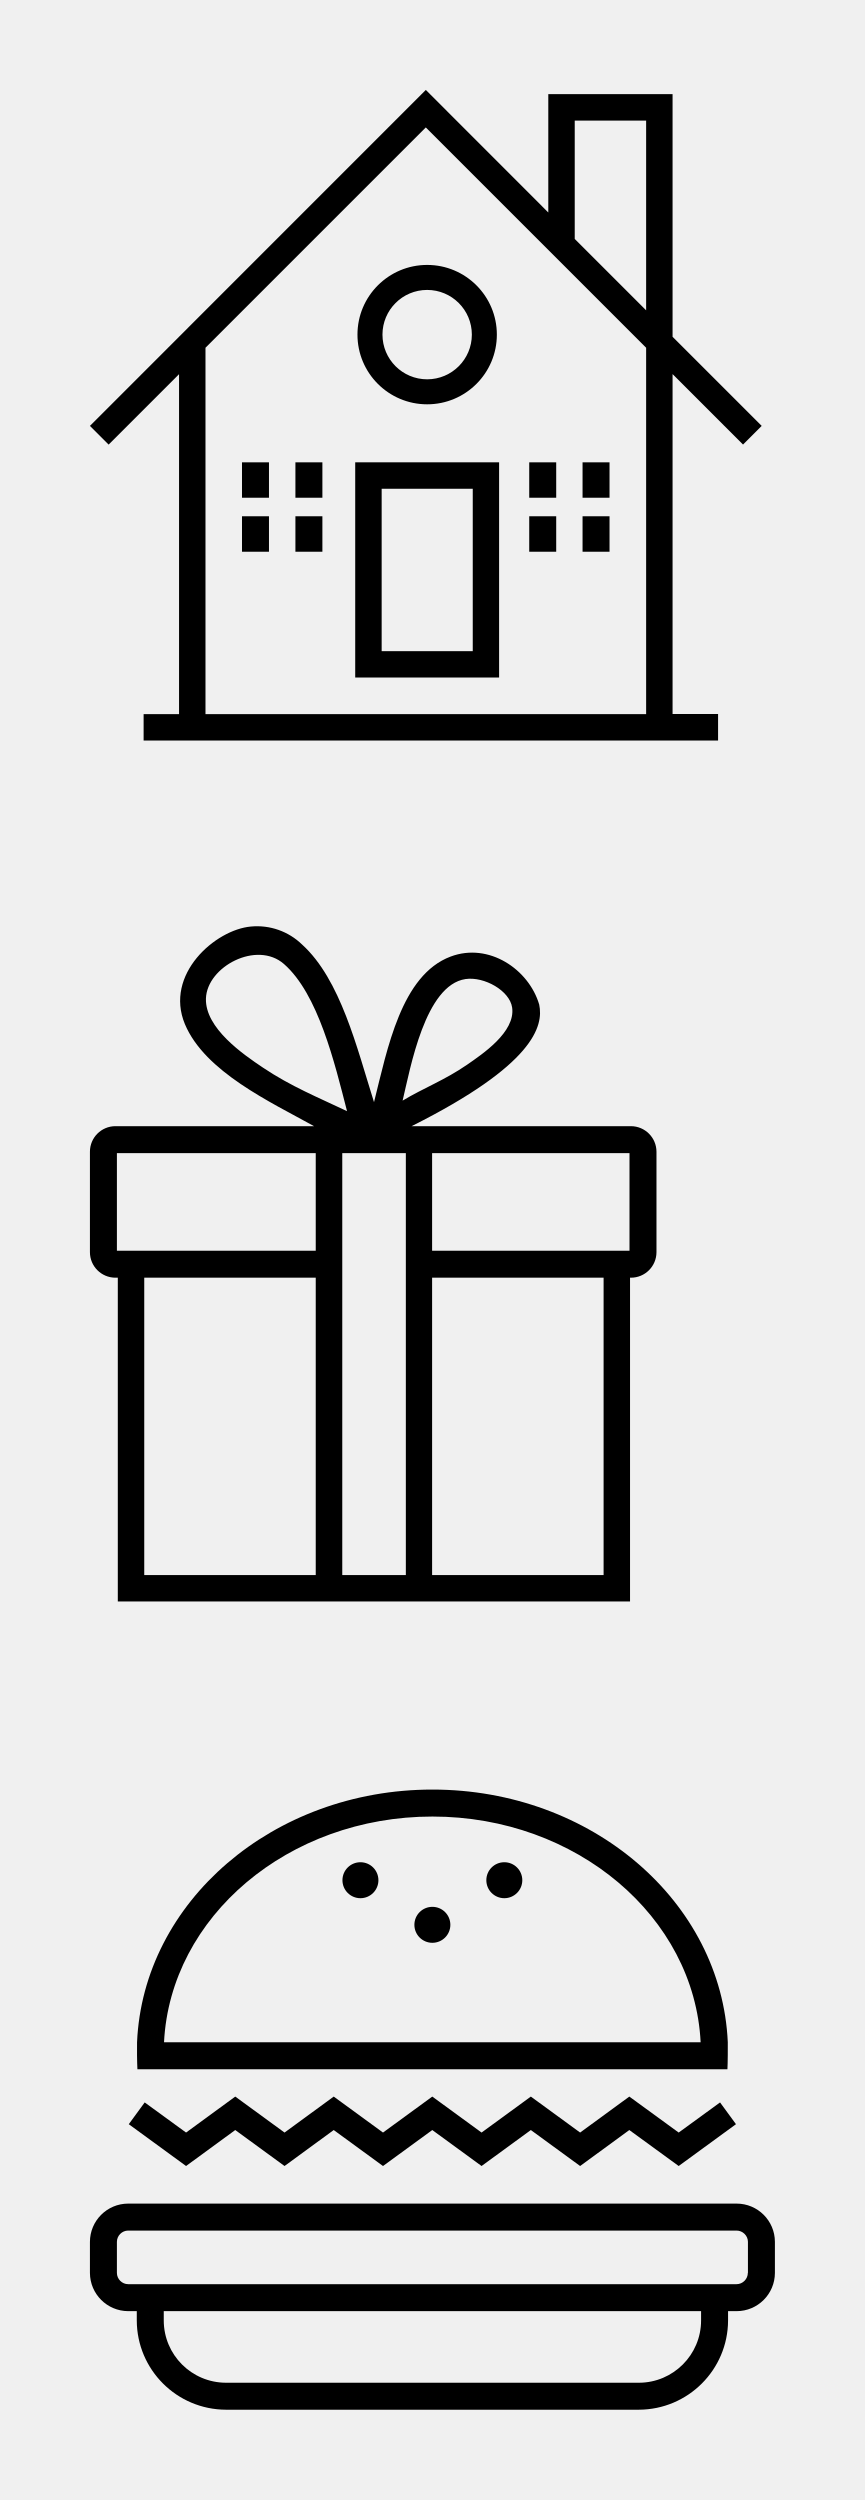
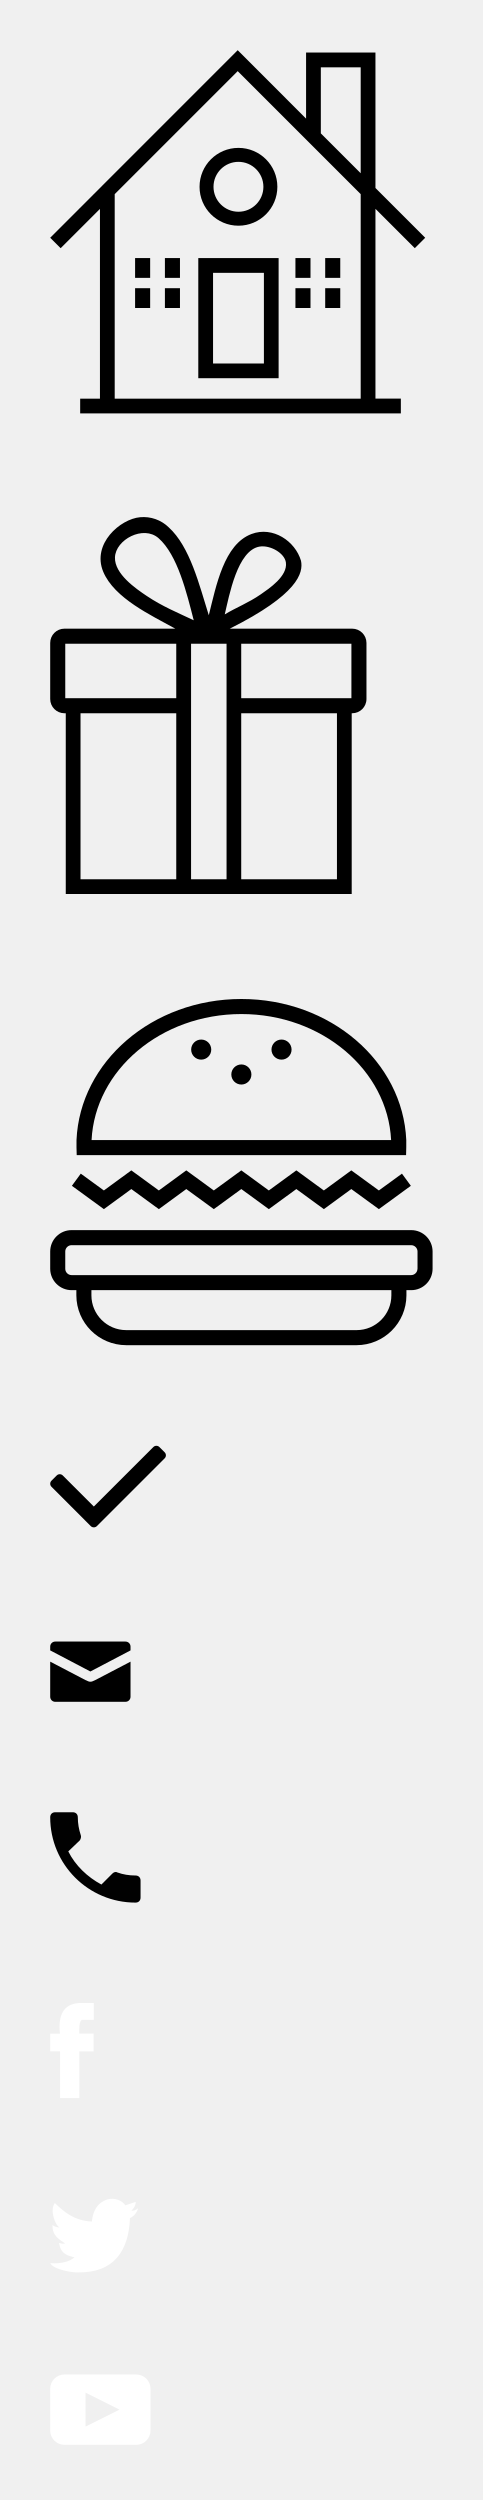
- <svg xmlns="http://www.w3.org/2000/svg" width="96.17" height="278" viewBox="0 0 96.17 278">
+ <svg xmlns="http://www.w3.org/2000/svg" width="96.17" height="498" viewBox="0 0 96.17 498">
  <svg width="94.69" height="92.35" viewBox="-10 -10 94.69 92.35" id="01-house" y="0">
    <path d="M29.5 65.34h16V41.41h-16v23.94zm13.07-2.93H32.44V44.35h10.13V62.4z" />
    <path d="M72.62 39.44l2.08-2.08-9.91-9.91V.47H50.97v13.16L37.35 0 0 37.36l2.08 2.08 7.83-7.83v37.8H5.97v2.94h63.88V69.4h-5.06V31.6l7.83 7.83zM53.92 3.41h7.93v21.1l-7.94-7.94V3.41zm7.93 66h-49V28.67l24.5-24.5 24.5 24.5v40.74z" />
    <path d="M29.75 27.21a7.75 7.75 0 1 0 15.5 0 7.75 7.75 0 0 0-15.5 0zm7.75-4.97a4.97 4.97 0 1 1 0 9.94 4.97 4.97 0 0 1 0-9.94zM16.91 41.41h3v3.94h-3zm5.94 0h3v3.94h-3zm-5.94 6h3v3.94h-3zm5.94 0h3v3.94h-3zm26-6h3v3.94h-3zm5.93 0h3v3.94h-3zm-5.93 6h3v3.94h-3zm5.93 0h3v3.94h-3z" />
  </svg>
  <svg width="83" height="95.08" viewBox="-10 -10 83 95.08" id="02-gift" y="93">
    <path d="M60.16 22.23H35.77c13.6-6.82 14.69-11.12 14.19-13.52-1.15-3.92-5.6-6.94-9.85-5.34-5.49 2.06-7.03 10.26-8.52 16.19-1.89-6-3.72-13.65-8-17.53a7.19 7.19 0 0 0-5.68-2c-3.97.35-9.65 5.32-7.35 10.85 2.22 5.31 9.54 8.67 14.36 11.35H2.83A2.84 2.84 0 0 0 0 25.07v11.18a2.84 2.84 0 0 0 2.83 2.83h.27v36h56.96v-36h.1A2.84 2.84 0 0 0 63 36.25V25.07a2.85 2.85 0 0 0-2.84-2.84zM41.77 5.87c2.08-.3 4.91 1.29 5.18 3.17.39 2.73-3.35 5.2-5 6.35-2.49 1.72-4.86 2.6-7.18 4 .87-3.64 2.5-12.85 7-13.52zm-22.53 9.85c-2.19-1.47-6.44-4.38-6.34-7.68.11-3.55 5.66-6.49 8.68-3.84 3.8 3.33 5.63 10.98 7.01 16.36-3.2-1.52-6.23-2.75-9.35-4.84zm5.88 56.43H6.04V39.08h19.07v33.07zm0-36.07H3V25.23h22.11v10.85zm10 36.07h-7.06V25.23h7.07v46.92zm22.02 0H38.05V39.08h19.07v33.07zM60 36.08H38.05V25.23H60v10.85z" />
  </svg>
  <svg width="96.17" height="88.96" viewBox="-10 -10 96.17 88.96" id="03-eat" y="189">
    <path d="M71.91 46.04H4.25A4.26 4.26 0 0 0 0 50.3v3.46A4.27 4.27 0 0 0 4.25 58h.96v1.04a9.95 9.95 0 0 0 9.92 9.92h45.9a9.95 9.95 0 0 0 9.93-9.92V58h.95a4.26 4.26 0 0 0 4.26-4.25v-3.46a4.26 4.26 0 0 0-4.26-4.25zm-3.95 13c0 3.81-3.1 6.92-6.92 6.92H15.13a6.93 6.93 0 0 1-6.92-6.92V58h59.75v1.04zm5.2-5.3c0 .69-.57 1.26-1.25 1.26H4.25C3.57 55 3 54.43 3 53.75v-3.46c0-.68.57-1.25 1.25-1.25h67.66c.68 0 1.26.57 1.26 1.25v3.46zm-57-15.88l5.48 4 5.47-4 5.48 4 5.48-4 5.48 4 5.48-4 5.48 4 5.47-4 5.49 4 6.37-4.65-1.77-2.42-4.6 3.35-5.49-4-5.47 4-5.48-4-5.48 4-5.48-4-5.48 4-5.48-4-5.47 4-5.48-4-5.47 4-4.6-3.35-1.77 2.42 6.37 4.65zm54.73-6.76c.04-.62.05-2.62.04-3C70.24 12.47 55.8 0 38.08 0S5.92 12.48 5.24 28.1c-.02.38 0 2.38.04 3h65.6zM38.09 3C54.1 3 67.22 14.15 67.91 28.1H8.24C8.94 14.14 22.05 3 38.08 3z" />
    <circle cx="38.08" cy="15.04" r="2" />
    <circle cx="30.08" cy="10.08" r="2" />
    <circle cx="46.08" cy="10.08" r="2" />
  </svg>
+   <svg version="1" width="43.05" height="36.25" viewBox="-10 -10 43.05 36.25" id="04-tick" y="278">
+     <path d="M22.8 1.3L21.75.25a.85.85 0 0 0-1.2 0L8.69 12.1 2.5 5.91a.85.85 0 0 0-1.2 0L.25 6.96a.85.85 0 0 0 0 1.2L8.08 16a.87.87 0 0 0 1.22 0L22.8 2.5a.85.85 0 0 0 0-1.2z" />
+   </svg>
+   <svg width="36" height="36" viewBox="-10 -10 36 36" id="05-mail" y="315">
+     <path d="M8 10c-.27 0-.5-.1-1-.34L0 6v7a1 1 0 0 0 1 1h14a1 1 0 0 0 1-1V6L9 9.66c-.5.25-.73.34-1 .34zm7-8H1a1 1 0 0 0-1 1v.76l8 4.2 8-4.2V3a1 1 0 0 0-1-1z" />
+   </svg>
+   <svg version="1" width="38" height="38" viewBox="-10 -10 38 38" id="06-phone" y="351">
+     <path fill="#010101" d="M3.6 7.8c1.4 2.8 3.8 5.1 6.6 6.6l2.2-2.2c.3-.3.7-.4 1-.2 1.1.4 2.3.6 3.6.6.6 0 1 .4 1 1V17c0 .6-.4 1-1 1C7.6 18 0 10.4 0 1c0-.6.4-1 1-1h3.5c.6 0 1 .4 1 1 0 1.2.2 2.4.6 3.6.1.3 0 .7-.2 1L3.6 7.8z" />
+   </svg>
+   <svg version="1" width="28.67" height="38.94" viewBox="-10 -10 28.67 38.94" fill="#fff" id="07-facebook" y="389">
+     <path d="M6.28 3.36h2.4V0H5.8C2.65.18 1.54 2.39 1.94 6.11H0v3.52h1.96v9.31H5.8v-9.3h2.85V6.1H5.8c-.03-1.04-.04-2.4.49-2.75z" />
+   </svg>
+   <svg version="1" width="37.5" height="34.66" viewBox="-10 -10 37.5 34.66" fill="#fff" id="08-twitter" y="428">
+     <path fill-rule="evenodd" clip-rule="evenodd" d="M11.28.15c1.74-.48 3.08.27 3.69 1.15.7-.22 1.37-.47 2.07-.69 0 .84-.54 1.48-.88 1.73.7.17 1.34-.48 1.34-.48a2.9 2.9 0 0 1-1.61 1.98c-.24 6.59-3.27 10.95-10.38 10.82h-.46c-.43 0-4.3-.45-5.05-1.84 2.34.19 4.01-.42 4.83-1.15-.98-.3-2.76-.47-3.06-2.88.36.1.58.22 1.22.11C1.76 8.07.4 7.37.46 5.22c.3.32 1.1.52 1.38.46C1.12 5.44-.19 2.4.92.84 2.8 2.65 4.77 4.36 8.3 4.53c.22-2.24 1.17-3.74 3-4.38z" />
+   </svg>
+   <svg version="1" width="39.98" height="34.02" viewBox="-10 -10 39.98 34.02" fill="#fff" id="09-youtube" y="463">
+     <path d="M17.14 0H2.84A2.84 2.84 0 0 0 0 2.83v8.35a2.84 2.84 0 0 0 2.83 2.83h14.32a2.84 2.84 0 0 0 2.83-2.83V2.84A2.84 2.84 0 0 0 17.14 0zM7.04 10.4V3.61L13.8 7l-6.76 3.38z" />
+   </svg>
</svg>
